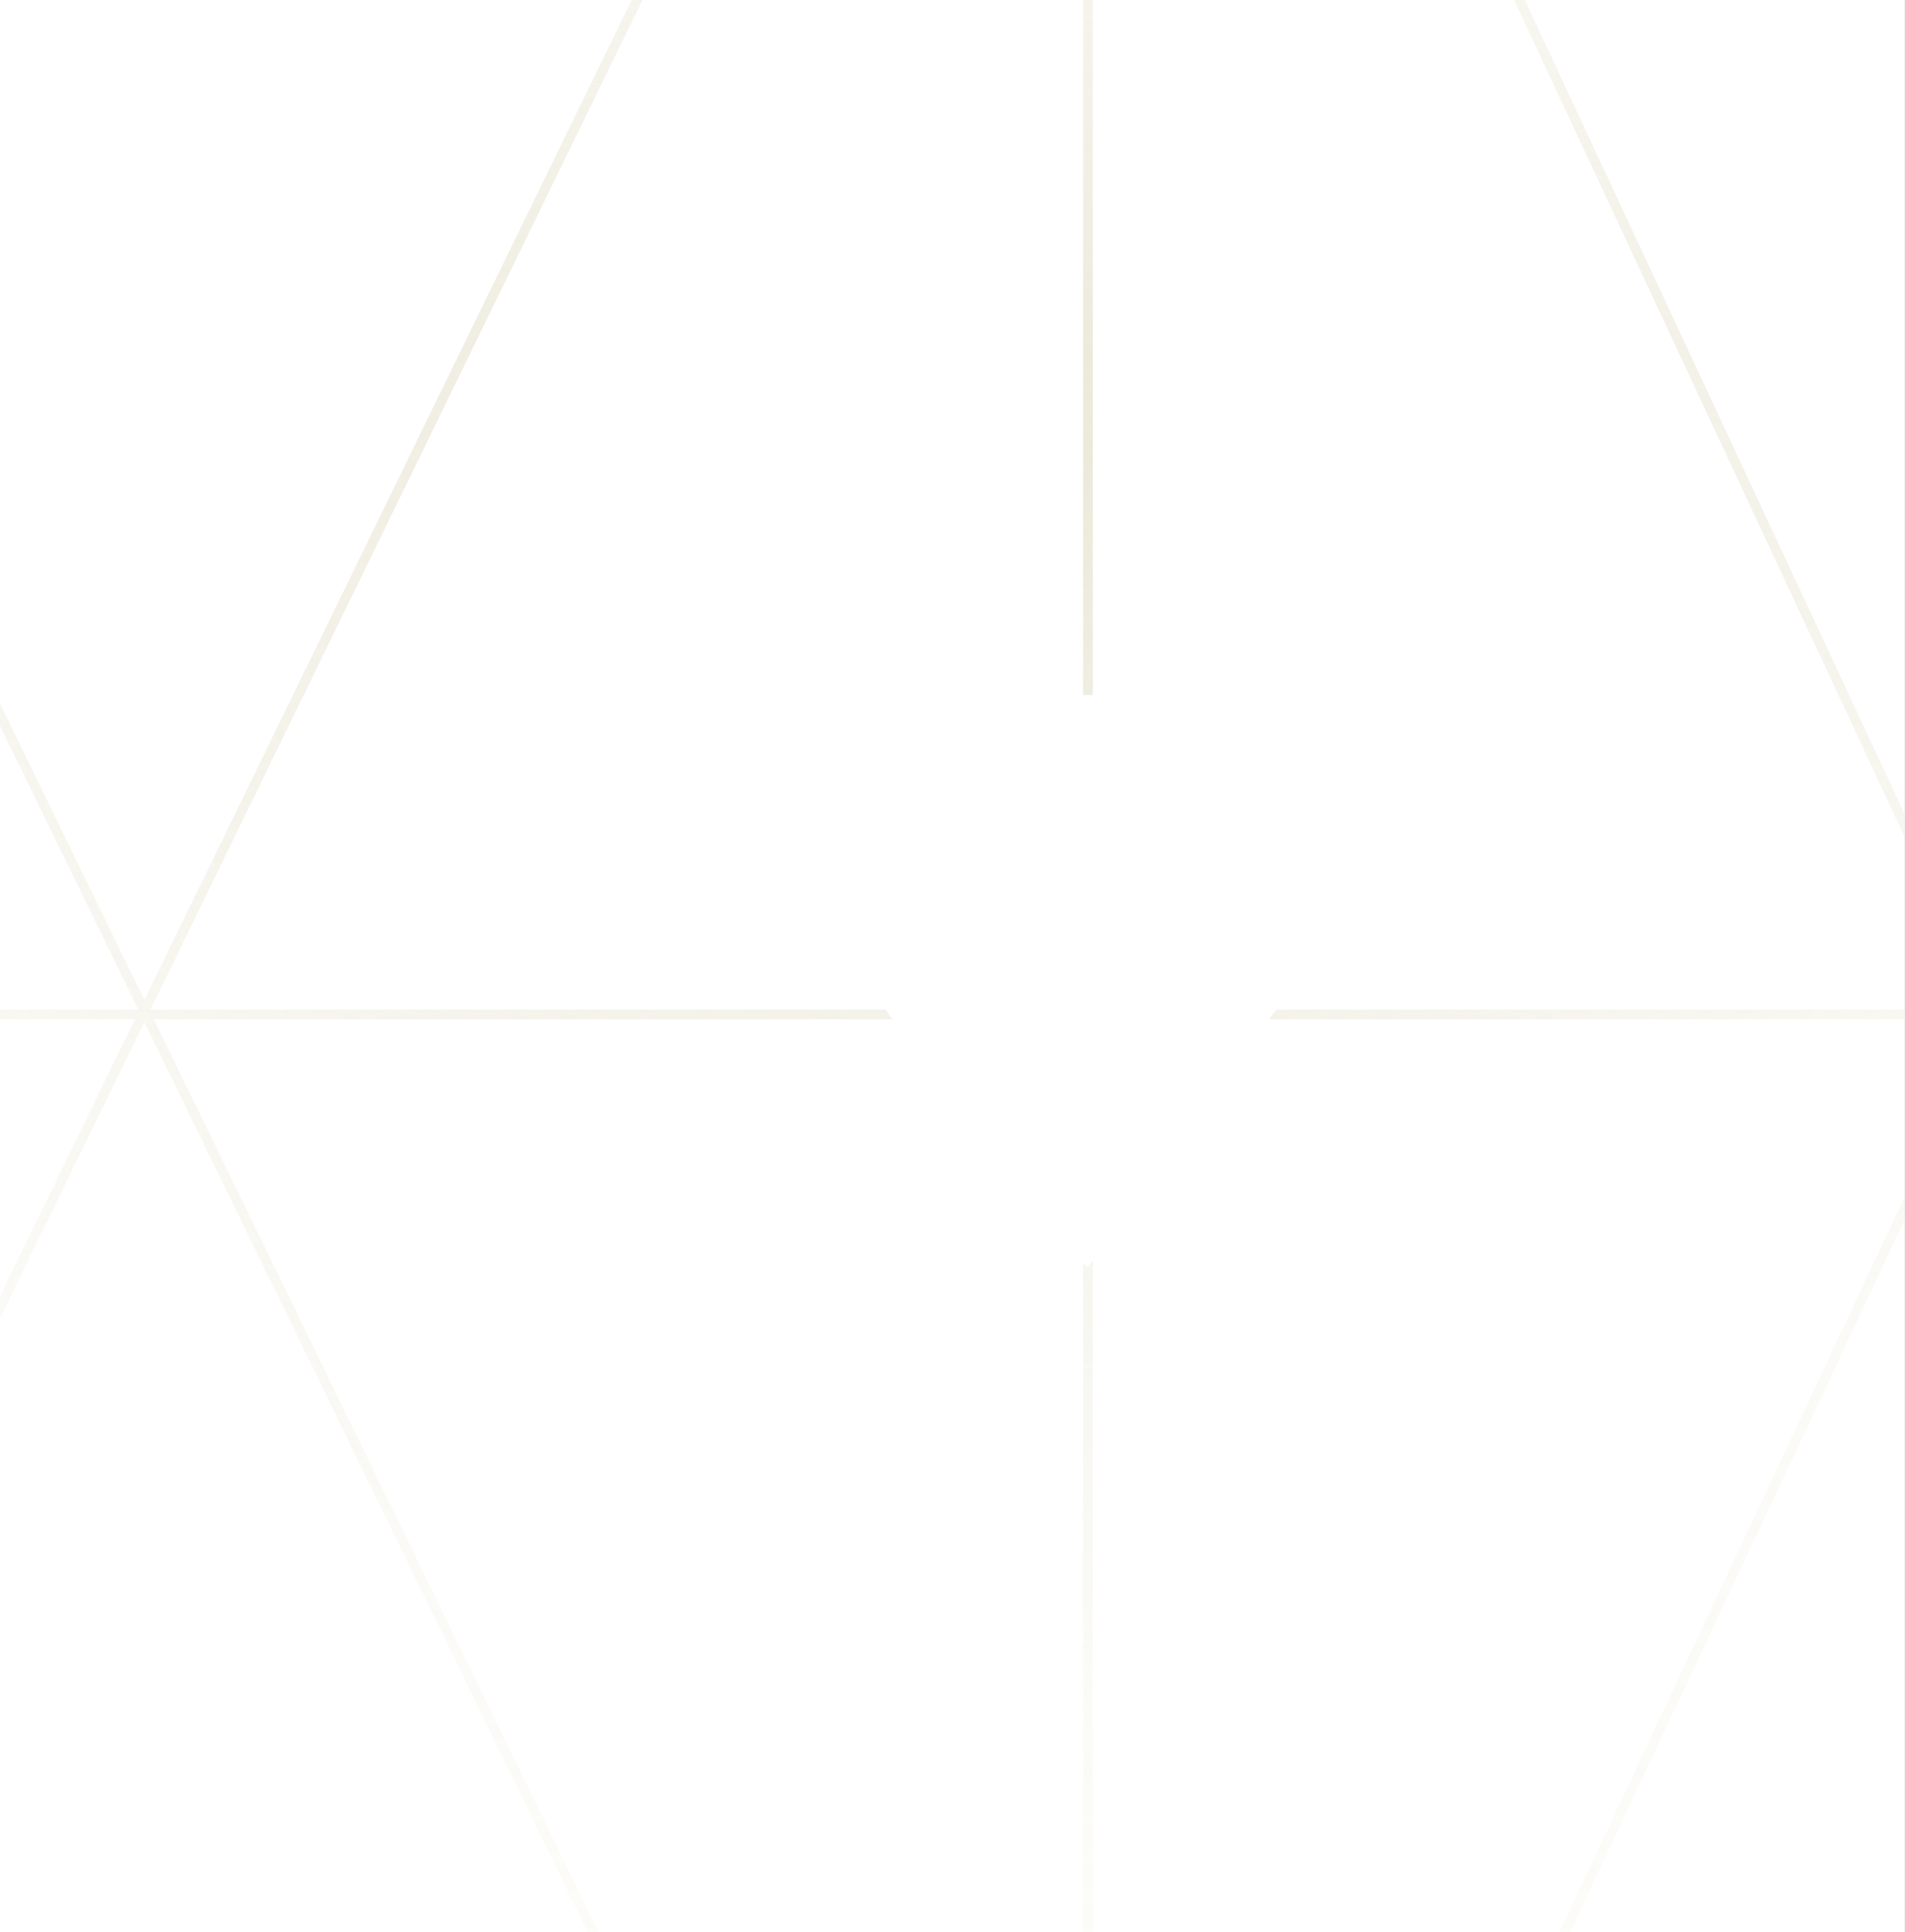
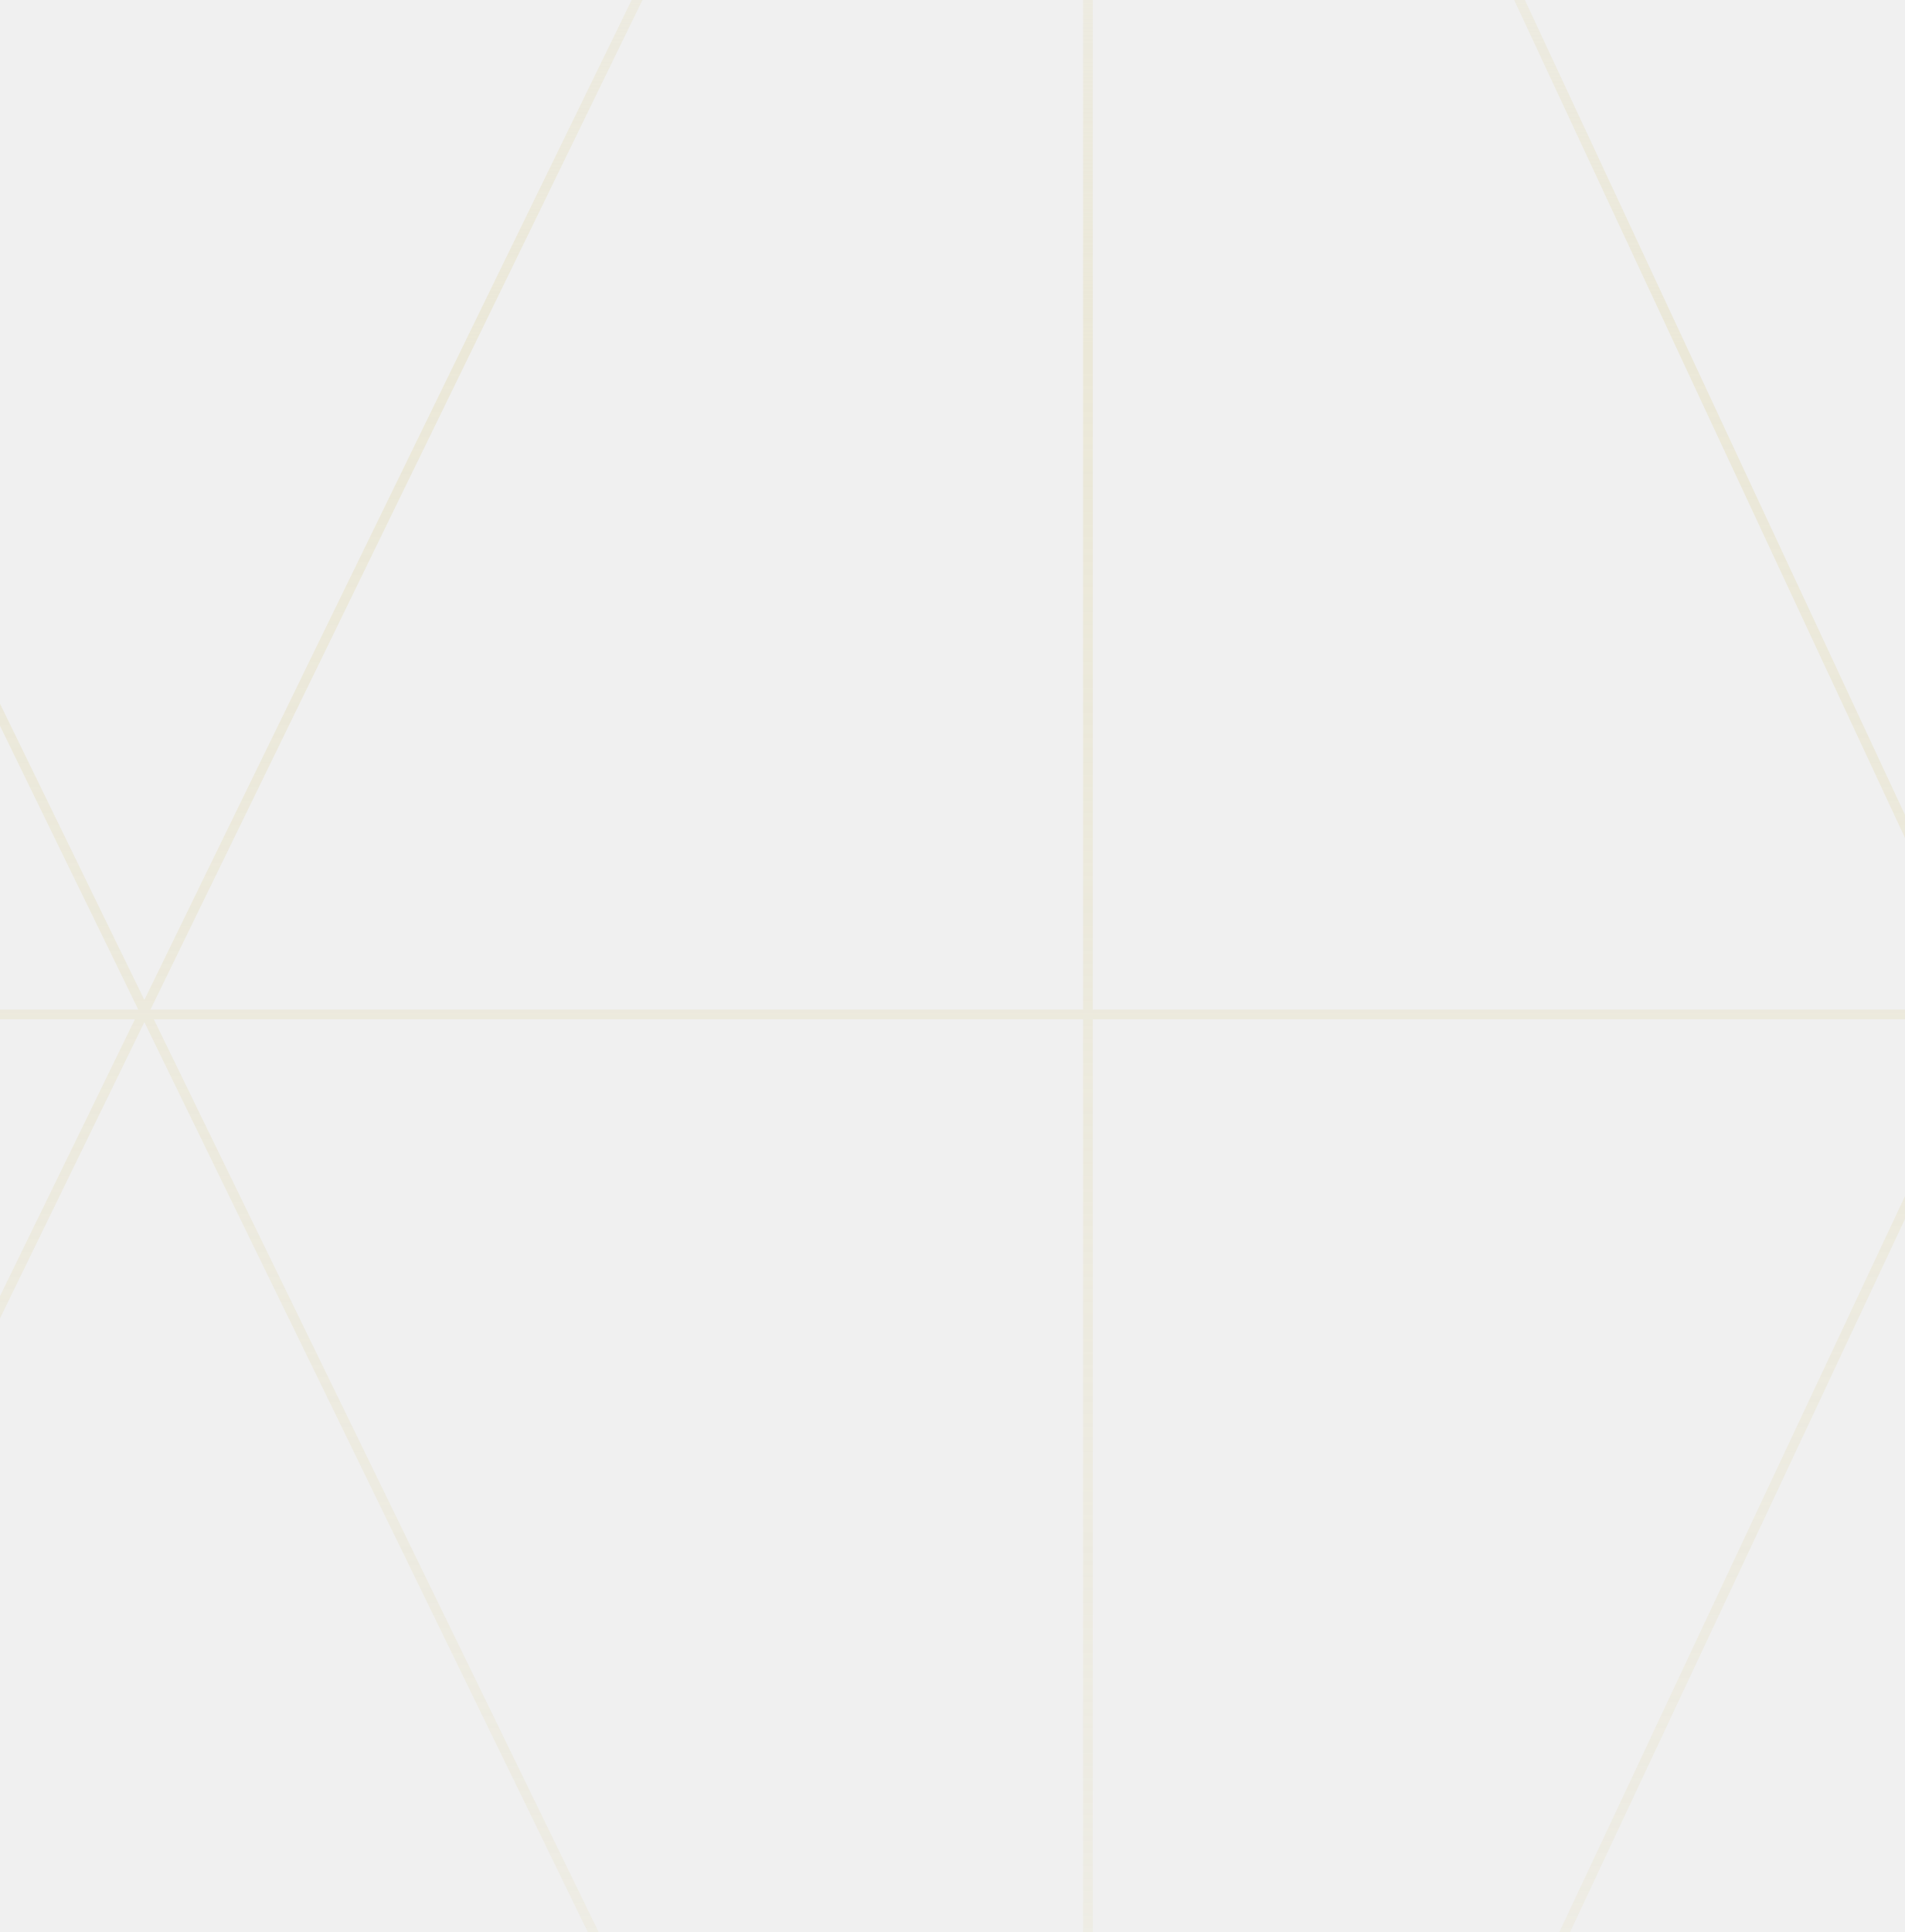
<svg xmlns="http://www.w3.org/2000/svg" width="274" height="278" viewBox="0 0 274 278" fill="none">
-   <mask id="mask0_136_1729" style="mask-type:alpha" maskUnits="userSpaceOnUse" x="0" y="0" width="274" height="278">
-     <rect width="274" height="278" fill="white" />
-   </mask>
-   <g mask="url(#mask0_136_1729)">
-     <rect x="-723.824" y="-13" width="1008.52" height="291" fill="white" />
-     <mask id="mask1_136_1729" style="mask-type:alpha" maskUnits="userSpaceOnUse" x="-1" y="-1" width="275" height="279">
-       <rect x="-1" y="-0" width="275" height="278" rx="12" fill="url(#paint0_radial_136_1729)" />
-     </mask>
-     <g mask="url(#mask1_136_1729)">
-       <path d="M156.545 -133.131L-115 424.083H156.545M156.545 -133.131V424.083M156.545 -133.131L424.637 441.632L156.545 424.083M156.545 -133.131H-115L156.545 424.083M156.545 -133.131L435 -168.829L156.545 424.083M156.545 -133.131V-226M156.545 513V424.083M431.546 145.97H-115" stroke="url(#paint1_linear_136_1729)" stroke-width="1.4" />
-       <path d="M111.023 121.515L149.875 177.748L156.521 182.349L200.996 121.515L179.014 99.534L130.96 100.556L111.023 121.515Z" fill="white" />
-     </g>
-   </g>
+   <path d="M156.545 -133.131L-115 424.083H156.545M156.545 -133.131V424.083M156.545 -133.131L424.637 441.632L156.545 424.083M156.545 -133.131H-115L156.545 424.083M156.545 -133.131L435 -168.829L156.545 424.083M156.545 -133.131V-226M156.545 513V424.083M431.546 145.97H-115" stroke="url(#paint0_linear_136_1734)" stroke-width="1.4" />
  <defs>
-     <radialGradient id="paint0_radial_136_1729" cx="0" cy="0" r="1" gradientUnits="userSpaceOnUse" gradientTransform="translate(136.5 67.8835) rotate(90) scale(195.57 193.459)">
-       <stop stop-color="#CDCDCD" />
-       <stop offset="0.951" stop-color="white" stop-opacity="0.32" />
-     </radialGradient>
-     <linearGradient id="paint1_linear_136_1729" x1="158.273" y1="-226" x2="158.273" y2="513" gradientUnits="userSpaceOnUse">
+     <linearGradient id="paint0_linear_136_1734" x1="158.273" y1="-226" x2="158.273" y2="513" gradientUnits="userSpaceOnUse">
      <stop offset="0.182" stop-color="#EBE8D8" stop-opacity="0" />
      <stop offset="0.375" stop-color="#EBE8D8" />
      <stop offset="0.736" stop-color="#EBE8D8" stop-opacity="0.42" />
      <stop offset="1" stop-color="#EBE8D8" />
    </linearGradient>
  </defs>
</svg>
